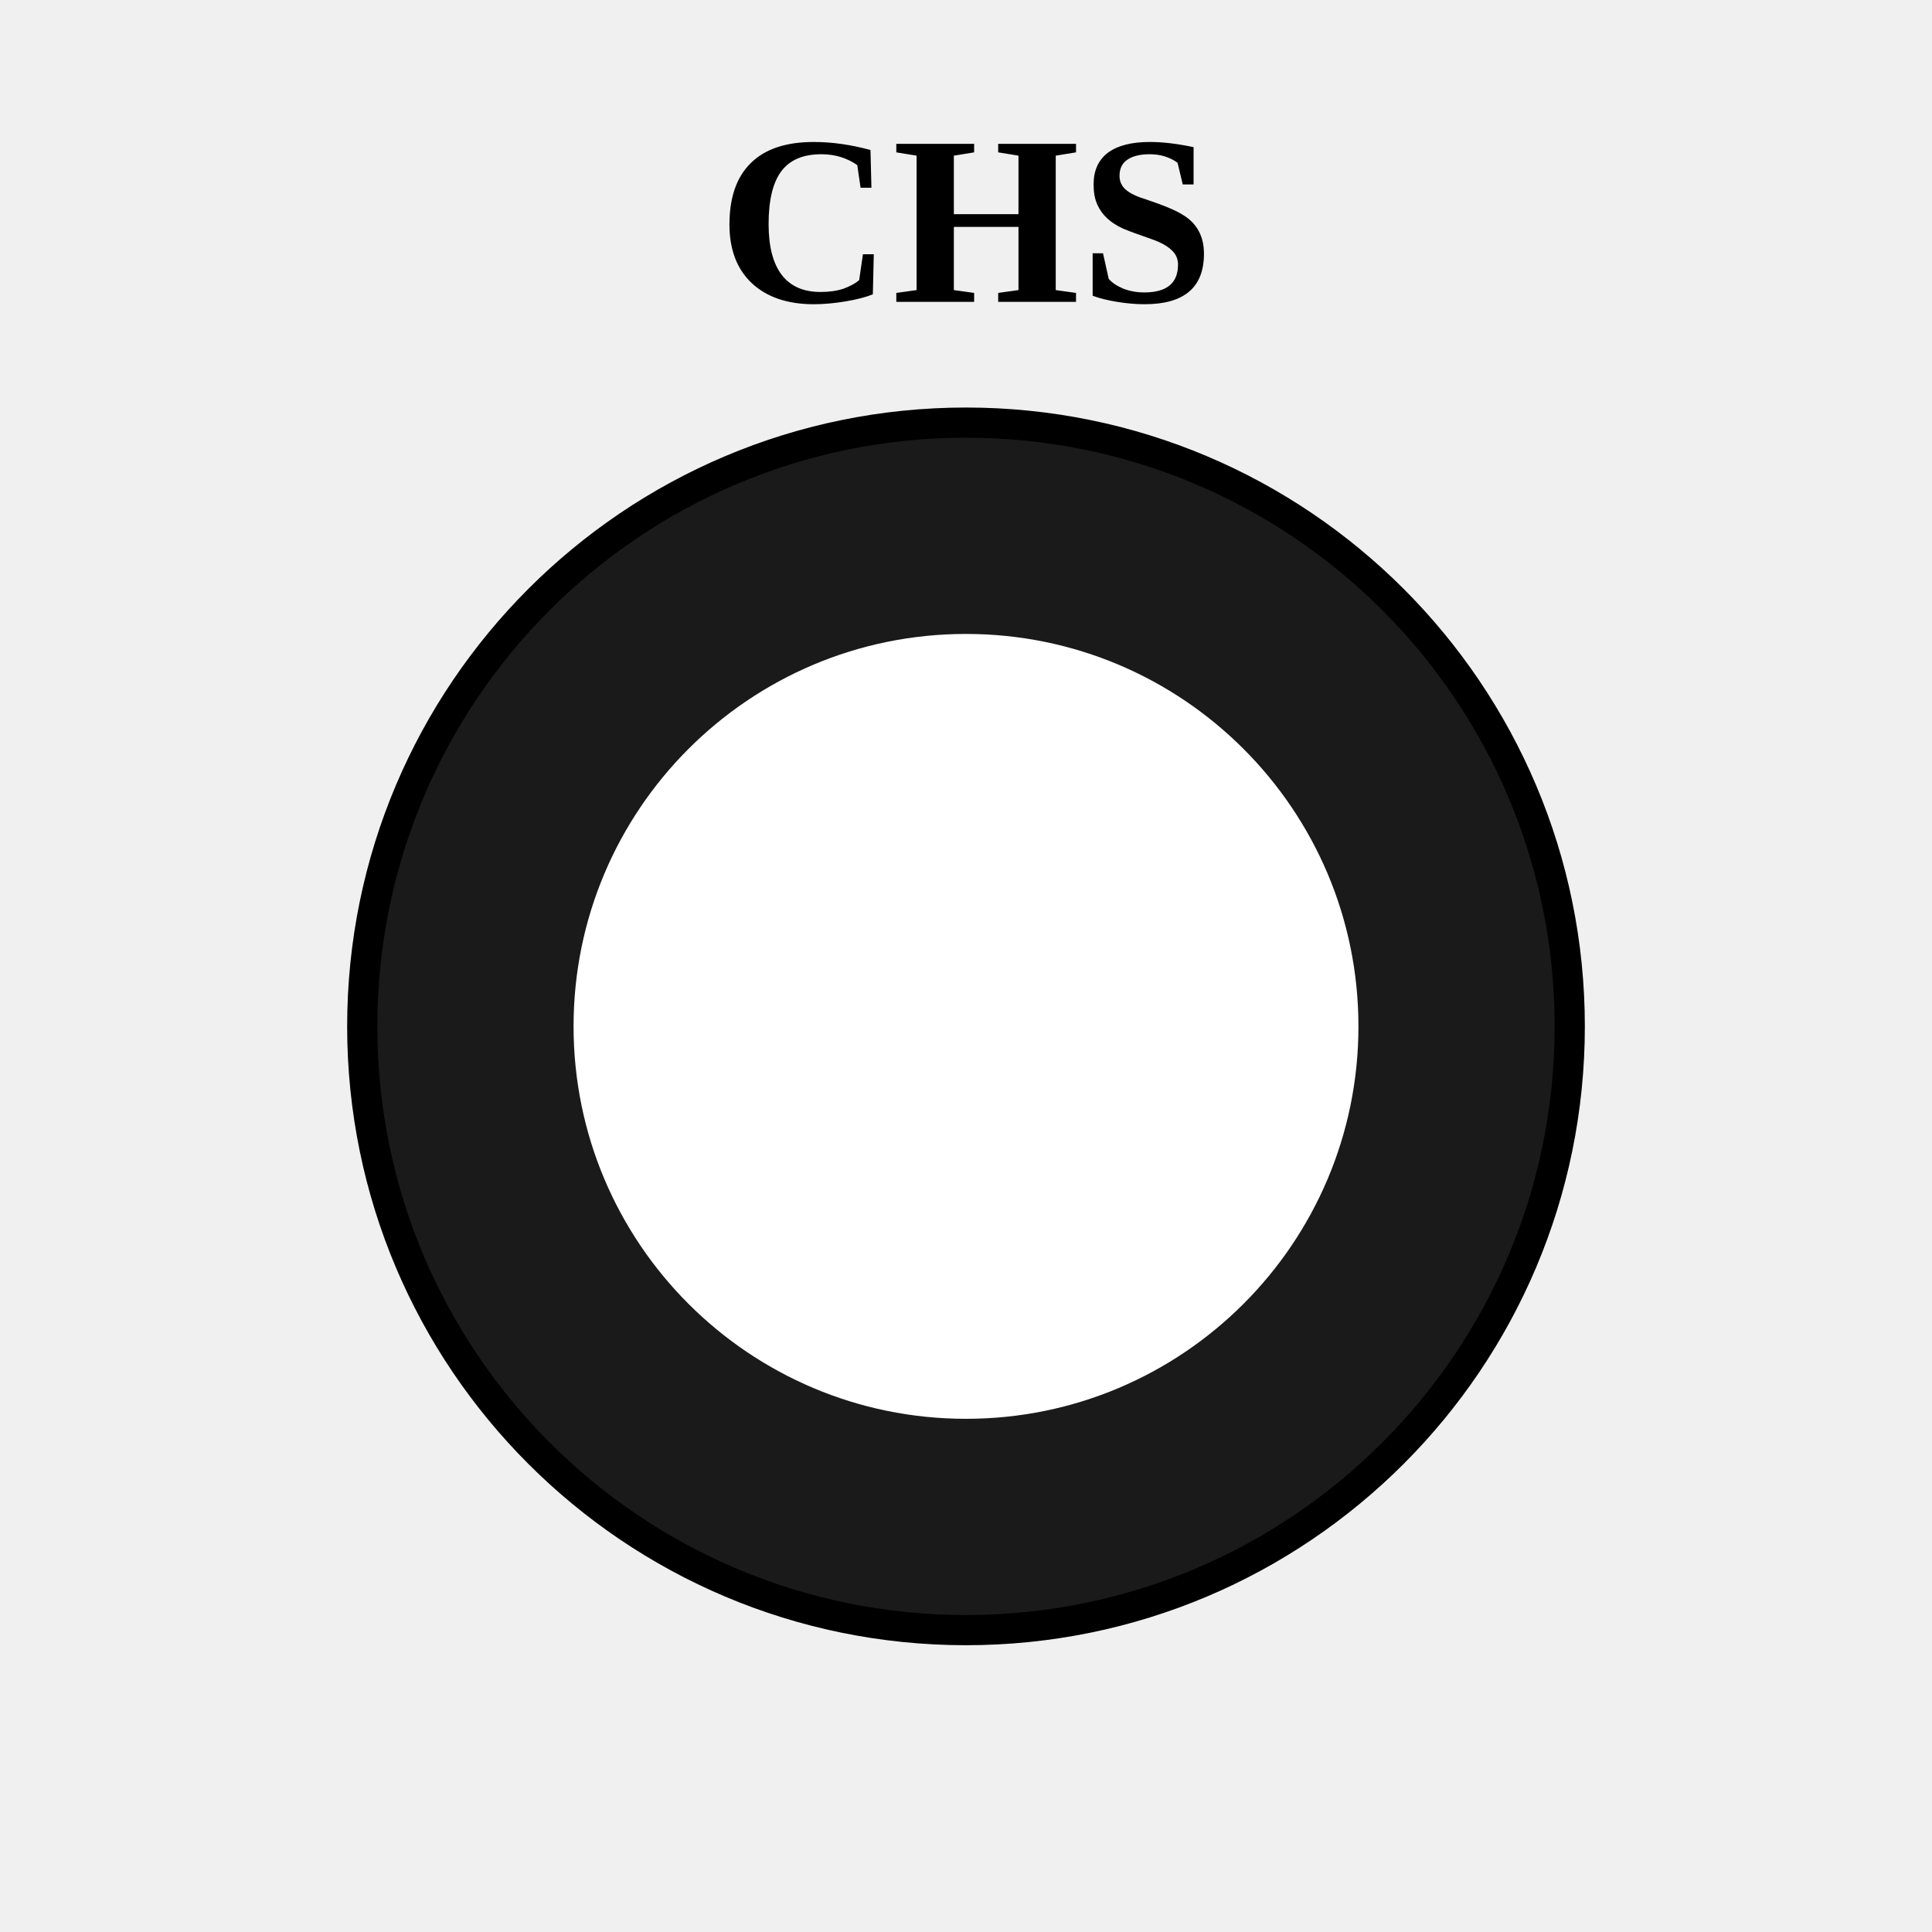
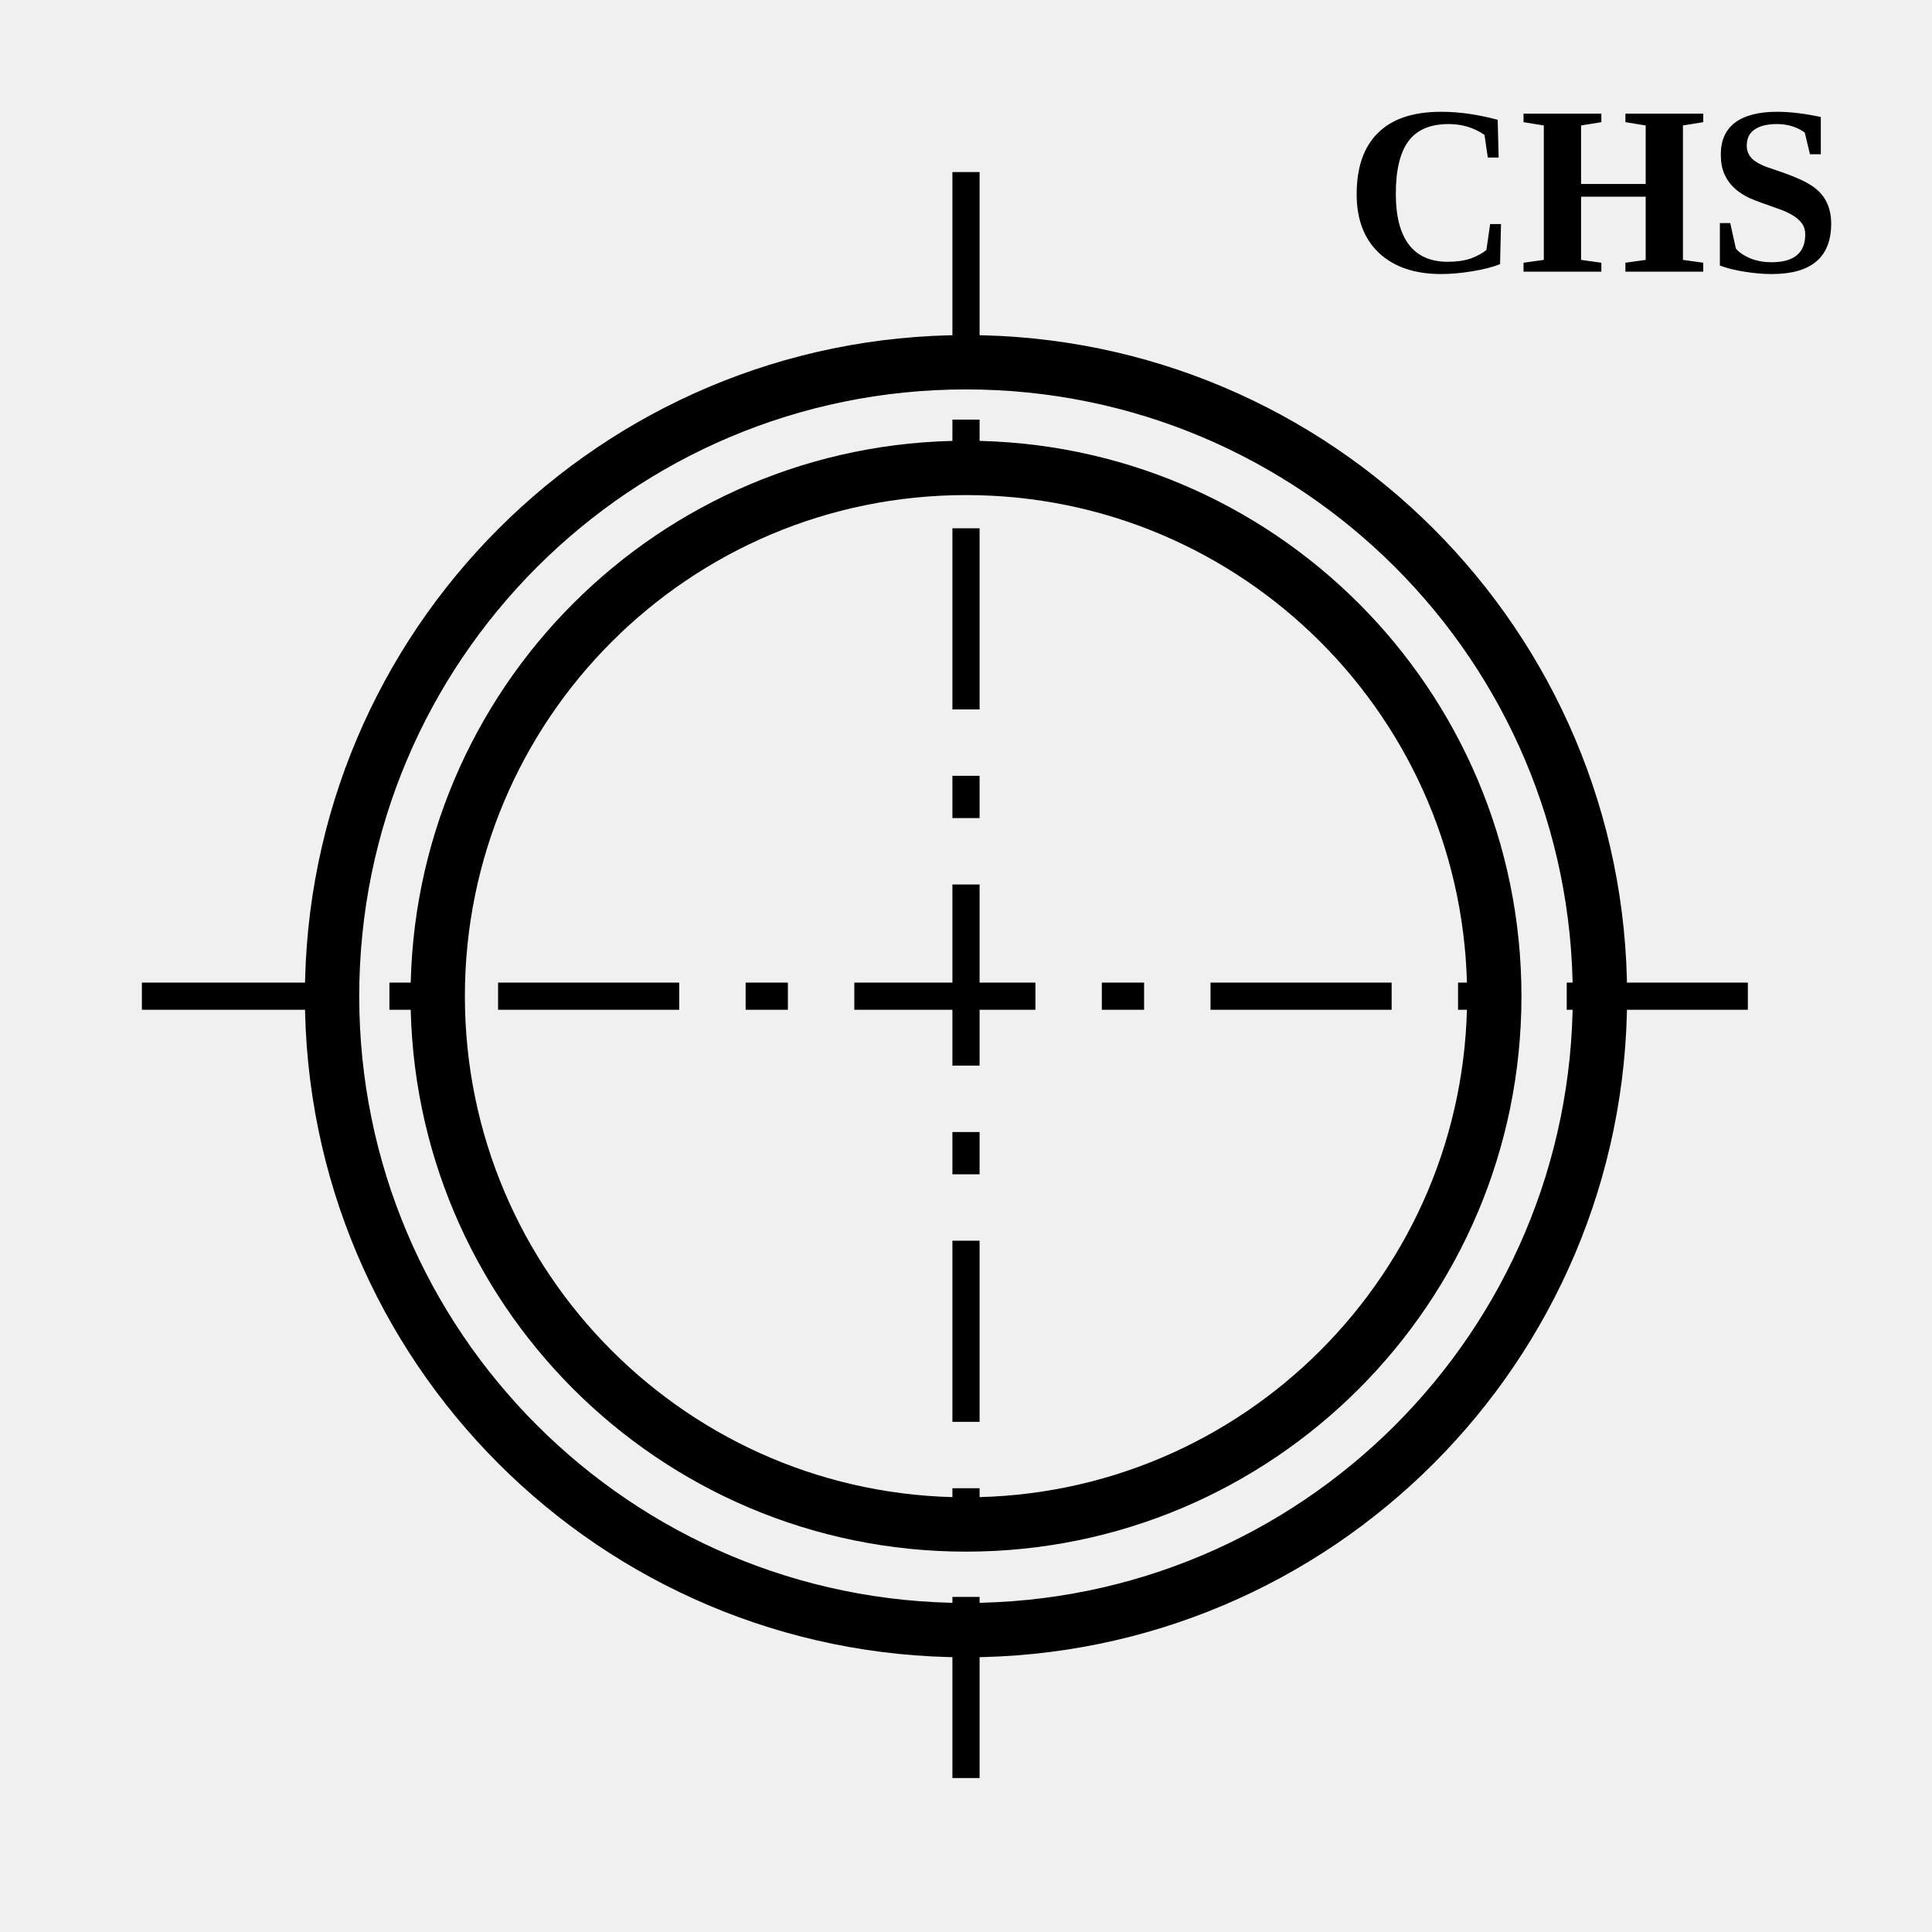
- <svg xmlns="http://www.w3.org/2000/svg" viewBox="0 0 64 64" fill="none" stroke="#000" stroke-width="2">
-   <circle cx="32" cy="34" r="20" fill="#1a1a1a" stroke="#000" stroke-width="1" />
-   <circle cx="32" cy="34" r="13" fill="#fff" stroke="none" />
-   <text x="32" y="10" font-size="8" font-weight="bold" text-anchor="middle" fill="#000" stroke="none">CHS</text>
+ <svg xmlns="http://www.w3.org/2000/svg" viewBox="0 0 64 64" fill="none" stroke="#000" stroke-width="1.8">
+   <circle cx="32" cy="33" r="21.0" />
+   <circle cx="32" cy="33" r="17.5" />
+   <line x1="4.7" y1="33.0" x2="59.3" y2="33.0" stroke-width="0.9" stroke-dasharray="6 2.2 1.4 2.2" />
+   <line x1="32.0" y1="5.7" x2="32.0" y2="60.3" stroke-width="0.9" stroke-dasharray="6 2.2 1.4 2.2" />
+   <text x="61" y="9" font-size="8" font-weight="bold" text-anchor="end" fill="#000" stroke="none">CHS</text>
</svg>
